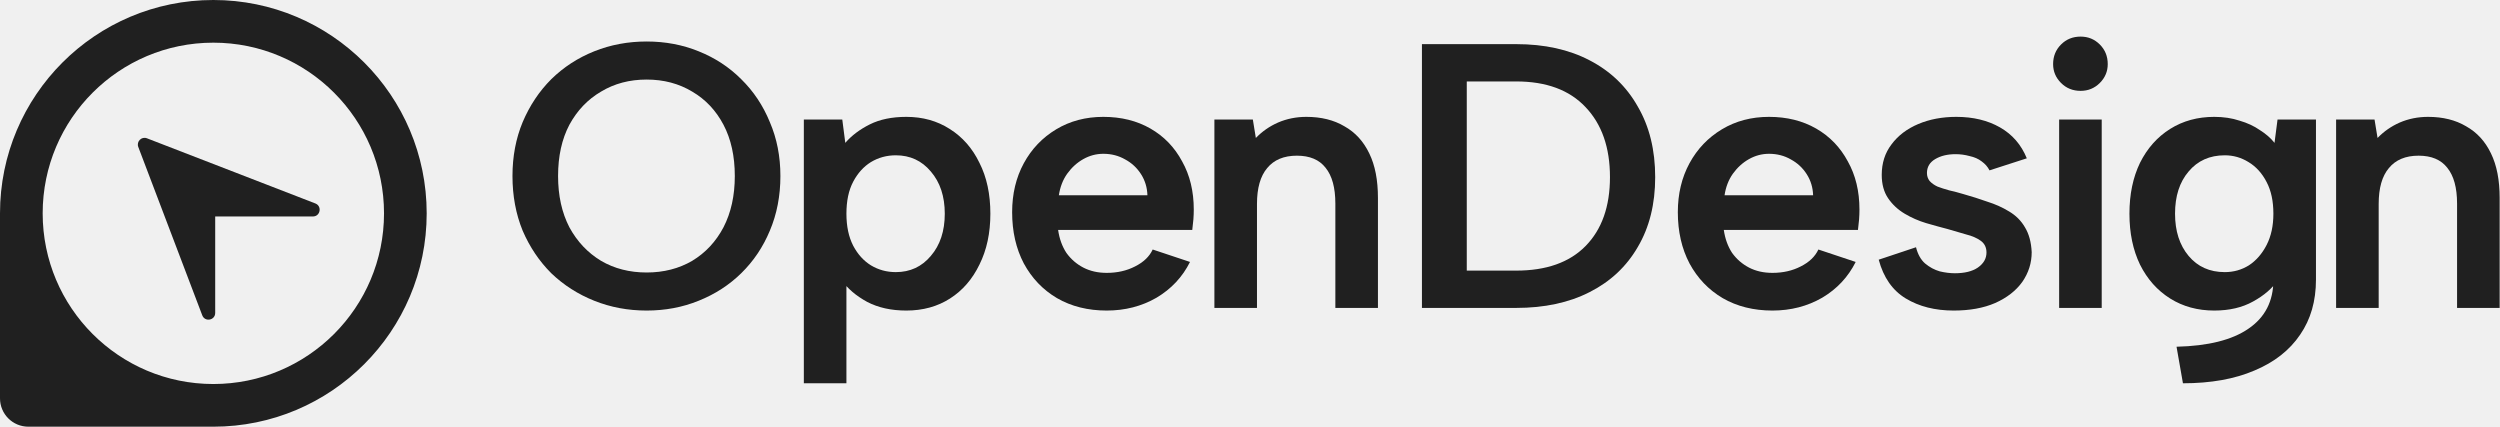
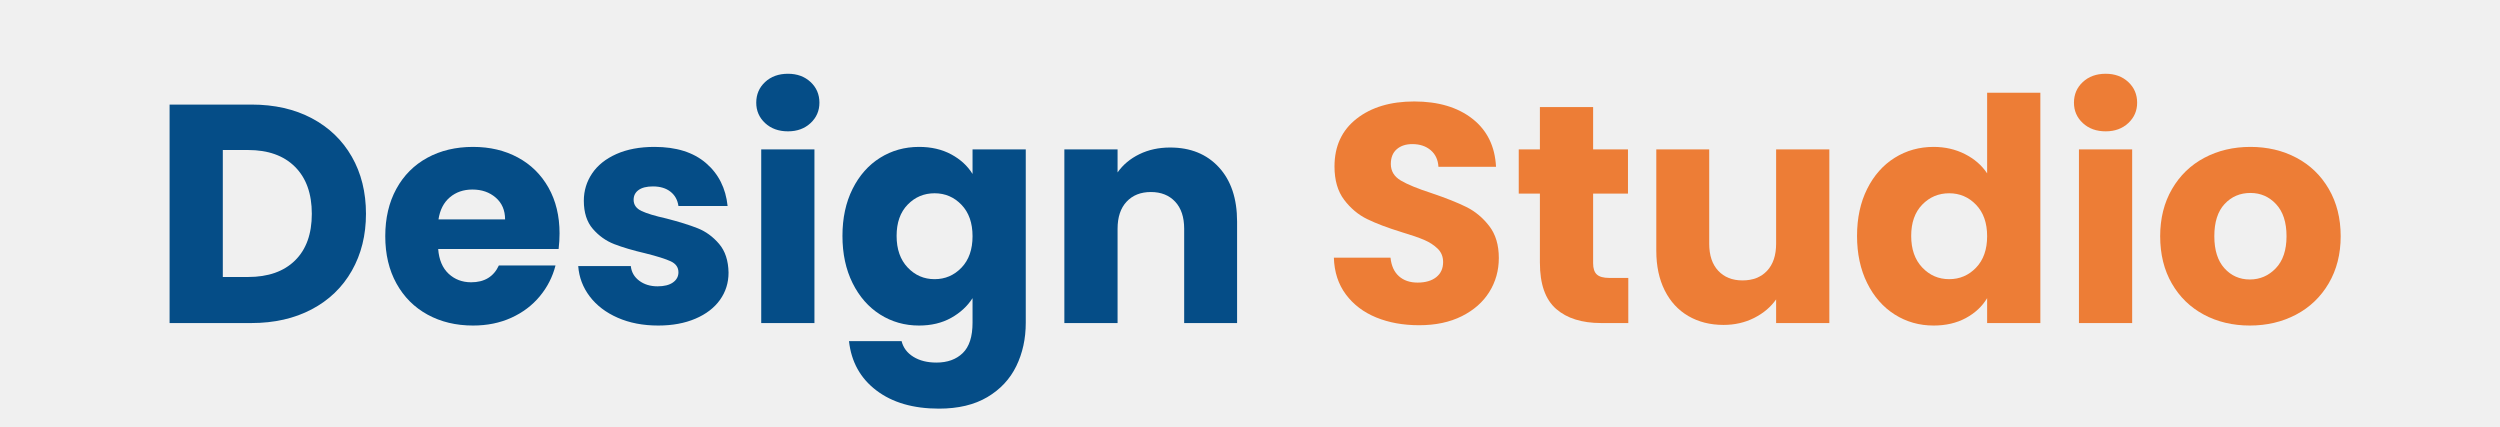
- <svg xmlns="http://www.w3.org/2000/svg" width="1705" height="291" viewBox="0 0 1705 291" fill="none">
-   <g clip-path="url(#clip0_1031_1503)">
-     <path d="M1034.01 30.1C1053.37 30.1 1070.08 33.784 1084.13 41.151C1098.35 48.518 1109.31 59.055 1117.02 72.762C1124.9 86.297 1128.84 102.317 1128.84 120.821C1128.84 139.154 1124.9 155.002 1117.02 168.366C1109.31 181.73 1098.35 192.01 1084.13 199.206C1070.08 206.402 1053.37 210 1034.01 210H969.761V30.1H1034.01ZM1034.01 184.557C1054.57 184.557 1070.33 178.989 1081.3 167.852C1092.44 156.544 1098 140.867 1098 120.821C1098 100.604 1092.44 84.67 1081.3 73.019C1070.33 61.368 1054.57 55.543 1034.01 55.543H1000.34V184.557H1034.01Z" fill="#202020" />
-     <path d="M1208.79 211.799C1195.94 211.799 1184.63 208.972 1174.86 203.318C1165.27 197.664 1157.73 189.783 1152.25 179.674C1146.94 169.565 1144.28 157.915 1144.28 144.722C1144.28 132.215 1146.94 121.078 1152.25 111.312C1157.56 101.546 1164.93 93.836 1174.35 88.182C1183.77 82.528 1194.48 79.701 1206.47 79.701C1218.64 79.701 1229.35 82.357 1238.6 87.668C1247.85 92.979 1255.05 100.432 1260.19 110.027C1265.5 119.45 1268.15 130.416 1268.15 142.923C1268.15 144.979 1268.07 147.206 1267.9 149.605C1267.73 151.832 1267.47 154.231 1267.13 156.801H1175.63C1176.49 162.798 1178.38 168.023 1181.29 172.478C1184.37 176.761 1188.23 180.102 1192.85 182.501C1197.48 184.9 1202.79 186.099 1208.79 186.099C1215.98 186.099 1222.41 184.643 1228.06 181.73C1233.89 178.817 1237.91 174.962 1240.14 170.165L1265.58 178.646C1260.44 188.926 1252.82 197.064 1242.71 203.061C1232.6 208.886 1221.29 211.799 1208.79 211.799ZM1236.54 133.157C1236.37 127.846 1234.92 123.048 1232.17 118.765C1229.43 114.482 1225.83 111.141 1221.38 108.742C1216.93 106.172 1211.96 104.887 1206.47 104.887C1201.68 104.887 1197.14 106.086 1192.85 108.485C1188.57 110.884 1184.89 114.225 1181.8 118.508C1178.89 122.62 1177 127.503 1176.15 133.157H1236.54Z" fill="#202020" />
-     <path d="M1306.72 168.623C1307.92 173.42 1309.98 177.104 1312.89 179.674C1315.97 182.244 1319.32 184.043 1322.91 185.071C1326.51 185.928 1329.94 186.356 1333.19 186.356C1339.88 186.356 1345.1 185.071 1348.87 182.501C1352.81 179.76 1354.78 176.333 1354.78 172.221C1354.78 168.794 1353.5 166.139 1350.93 164.254C1348.36 162.369 1345.02 160.913 1340.9 159.885C1336.96 158.686 1332.85 157.486 1328.57 156.287C1323.94 155.088 1318.97 153.717 1313.66 152.175C1308.52 150.633 1303.64 148.491 1299.01 145.75C1294.39 143.009 1290.62 139.496 1287.7 135.213C1284.79 130.93 1283.34 125.618 1283.34 119.279C1283.34 111.226 1285.56 104.287 1290.02 98.462C1294.47 92.465 1300.55 87.839 1308.26 84.584C1315.97 81.329 1324.63 79.701 1334.22 79.701C1345.7 79.701 1355.64 82.1 1364.03 86.897C1372.43 91.694 1378.51 98.719 1382.28 107.971L1356.84 116.195C1355.64 113.796 1353.84 111.74 1351.44 110.027C1349.21 108.314 1346.47 107.114 1343.22 106.429C1340.13 105.572 1336.96 105.144 1333.71 105.144C1328.23 105.144 1323.6 106.258 1319.83 108.485C1316.06 110.712 1314.18 113.882 1314.18 117.994C1314.18 120.05 1314.78 121.849 1315.97 123.391C1317.35 124.933 1319.14 126.218 1321.37 127.246C1323.6 128.103 1326.25 128.959 1329.34 129.816C1332.42 130.501 1335.68 131.358 1339.1 132.386C1344.59 133.928 1349.98 135.641 1355.3 137.526C1360.78 139.239 1365.75 141.467 1370.2 144.208C1374.83 146.949 1378.43 150.547 1381 155.002C1383.74 159.457 1385.28 165.111 1385.62 171.964C1385.62 179.331 1383.48 186.099 1379.2 192.267C1374.91 198.264 1368.75 203.061 1360.69 206.659C1352.81 210.086 1343.39 211.799 1332.42 211.799C1319.74 211.799 1308.86 209.058 1299.78 203.575C1290.7 198.092 1284.54 189.269 1281.28 177.104L1306.72 168.623Z" fill="#202020" />
-     <path d="M1553.28 81.5H1579.49V190.725C1579.49 205.288 1575.9 217.796 1568.7 228.247C1561.5 238.87 1551.14 247.008 1537.6 252.662C1524.07 258.487 1507.79 261.4 1488.77 261.4L1484.4 236.471C1505.99 235.957 1522.36 231.845 1533.49 224.135C1544.8 216.425 1550.45 205.374 1550.45 190.982V190.725H1553.79C1549.85 196.55 1544.11 201.519 1536.58 205.631C1529.21 209.743 1520.38 211.799 1510.1 211.799C1498.8 211.799 1488.77 209.058 1480.04 203.575C1471.3 198.092 1464.44 190.382 1459.48 180.445C1454.68 170.508 1452.28 158.943 1452.28 145.75C1452.28 132.557 1454.68 120.992 1459.48 111.055C1464.44 101.118 1471.3 93.408 1480.04 87.925C1488.77 82.442 1498.8 79.701 1510.1 79.701C1516.44 79.701 1522.18 80.558 1527.32 82.271C1532.64 83.813 1537.26 85.955 1541.2 88.696C1545.31 91.266 1548.65 94.179 1551.22 97.434L1553.28 81.5ZM1483.38 145.75C1483.38 157.572 1486.46 167.167 1492.63 174.534C1498.8 181.901 1507.02 185.585 1517.3 185.585C1523.3 185.585 1528.78 184.043 1533.75 180.959C1538.72 177.704 1542.74 173.078 1545.83 167.081C1548.91 161.084 1550.45 153.974 1550.45 145.75C1550.45 137.183 1548.91 129.987 1545.83 124.162C1542.74 118.165 1538.63 113.625 1533.49 110.541C1528.52 107.457 1523.13 105.915 1517.3 105.915C1507.02 105.915 1498.8 109.599 1492.63 116.966C1486.46 124.162 1483.38 133.757 1483.38 145.75Z" fill="#202020" />
-     <path d="M1404.33 81.5H1433.37V210H1404.33V81.5ZM1418.98 61.968C1413.67 61.968 1409.21 60.169 1405.62 56.571C1402.02 52.973 1400.22 48.69 1400.22 43.721C1400.22 38.41 1402.02 33.955 1405.62 30.357C1409.21 26.759 1413.67 24.96 1418.98 24.96C1424.12 24.96 1428.49 26.759 1432.09 30.357C1435.68 33.955 1437.48 38.41 1437.48 43.721C1437.48 48.69 1435.68 52.973 1432.09 56.571C1428.49 60.169 1424.12 61.968 1418.98 61.968Z" fill="#202020" />
-     <path d="M1593.22 81.5H1619.43L1621.49 94.093C1625.77 89.638 1630.83 86.126 1636.65 83.556C1642.65 80.986 1649.07 79.701 1655.93 79.701C1666.04 79.701 1674.69 81.843 1681.88 86.126C1689.25 90.238 1694.91 96.406 1698.85 104.63C1702.79 112.683 1704.76 122.791 1704.76 134.956V210H1675.72V138.811C1675.72 128.017 1673.49 119.879 1669.03 114.396C1664.75 108.913 1658.24 106.172 1649.5 106.172C1640.59 106.172 1633.82 108.999 1629.2 114.653C1624.57 120.136 1622.26 128.274 1622.26 139.068V210H1593.22V81.5Z" fill="#202020" />
-     <path d="M441.001 211.799C428.322 211.799 416.414 209.571 405.278 205.117C394.141 200.662 384.375 194.408 375.98 186.356C367.756 178.132 361.245 168.451 356.448 157.315C351.822 146.007 349.509 133.585 349.509 120.05C349.509 106.686 351.822 94.435 356.448 83.299C361.245 71.991 367.756 62.225 375.98 54.001C384.375 45.777 394.141 39.437 405.278 34.983C416.414 30.528 428.322 28.301 441.001 28.301C453.679 28.301 465.501 30.528 476.467 34.983C487.603 39.437 497.284 45.777 505.508 54.001C513.903 62.225 520.414 71.991 525.04 83.299C529.837 94.435 532.236 106.686 532.236 120.05C532.236 133.585 529.837 146.007 525.04 157.315C520.414 168.451 513.903 178.132 505.508 186.356C497.284 194.408 487.603 200.662 476.467 205.117C465.501 209.571 453.679 211.799 441.001 211.799ZM441.001 185.842C452.651 185.842 463.017 183.186 472.098 177.875C481.178 172.392 488.289 164.768 493.429 155.002C498.569 145.064 501.139 133.414 501.139 120.05C501.139 106.514 498.569 94.864 493.429 85.098C488.289 75.332 481.178 67.793 472.098 62.482C463.017 56.999 452.651 54.258 441.001 54.258C429.35 54.258 418.984 56.999 409.904 62.482C400.823 67.793 393.627 75.332 388.316 85.098C383.176 94.864 380.606 106.514 380.606 120.05C380.606 133.414 383.176 145.064 388.316 155.002C393.627 164.768 400.823 172.392 409.904 177.875C418.984 183.186 429.35 185.842 441.001 185.842Z" fill="#202020" />
-     <path d="M754.787 211.799C741.937 211.799 730.629 208.972 720.863 203.318C711.268 197.664 703.729 189.782 698.247 179.674C692.935 169.565 690.28 157.914 690.28 144.722C690.28 132.214 692.935 121.078 698.247 111.312C703.558 101.546 710.925 93.836 720.349 88.182C729.772 82.528 740.48 79.701 752.474 79.701C764.638 79.701 775.347 82.356 784.599 87.668C793.851 92.979 801.047 100.432 806.187 110.027C811.498 119.45 814.154 130.415 814.154 142.923C814.154 144.979 814.068 147.206 813.897 149.605C813.725 151.832 813.469 154.231 813.126 156.801H721.634C722.49 162.797 724.375 168.023 727.288 172.478C730.372 176.761 734.227 180.102 738.853 182.501C743.479 184.899 748.79 186.099 754.787 186.099C761.983 186.099 768.408 184.642 774.062 181.73C779.887 178.817 783.913 174.962 786.141 170.165L811.584 178.646C806.444 188.926 798.819 197.064 788.711 203.061C778.602 208.886 767.294 211.799 754.787 211.799ZM782.543 133.157C782.371 127.845 780.915 123.048 778.174 118.765C775.432 114.481 771.835 111.14 767.38 108.742C762.925 106.172 757.956 104.887 752.474 104.887C747.676 104.887 743.136 106.086 738.853 108.485C734.569 110.883 730.886 114.224 727.802 118.508C724.889 122.62 723.004 127.503 722.148 133.157H782.543Z" fill="#202020" />
-     <path d="M828.219 81.5H854.433L856.489 94.093C860.772 89.638 865.826 86.126 871.652 83.556C877.648 80.986 884.073 79.701 890.927 79.701C901.035 79.701 909.688 81.842 916.884 86.126C924.251 90.238 929.905 96.406 933.846 104.63C937.786 112.682 939.757 122.791 939.757 134.956V210H910.716V138.811C910.716 128.017 908.488 119.878 904.034 114.396C899.75 108.913 893.24 106.172 884.502 106.172C875.592 106.172 868.825 108.999 864.199 114.653C859.573 120.135 857.26 128.274 857.26 139.068V210H828.219V81.5Z" fill="#202020" />
-     <path d="M573.919 190.982L577.26 190.211V261.4H548.219V81.5H574.433L576.489 97.434C580.772 92.465 586.34 88.267 593.194 84.841C600.047 81.414 608.357 79.701 618.123 79.701C629.259 79.701 639.111 82.442 647.678 87.925C656.416 93.407 663.183 101.117 667.981 111.055C672.949 120.821 675.434 132.386 675.434 145.75C675.434 158.942 672.949 170.507 667.981 180.445C663.183 190.382 656.501 198.092 647.935 203.575C639.368 209.057 629.431 211.799 618.123 211.799C607.843 211.799 598.933 209.828 591.395 205.888C583.856 201.776 578.031 196.807 573.919 190.982ZM644.337 145.75C644.337 133.928 641.167 124.333 634.828 116.966C628.66 109.598 620.693 105.915 610.927 105.915C604.759 105.915 599.105 107.457 593.965 110.541C588.996 113.625 584.97 118.079 581.886 123.905C578.802 129.73 577.26 137.012 577.26 145.75C577.26 154.316 578.802 161.598 581.886 167.595C584.97 173.42 588.996 177.875 593.965 180.959C599.105 184.043 604.759 185.585 610.927 185.585C620.693 185.585 628.66 181.901 634.828 174.534C641.167 167.166 644.337 157.572 644.337 145.75Z" fill="#202020" />
-     <path fill-rule="evenodd" clip-rule="evenodd" d="M145.5 0C225.857 0 291 65.143 291 145.5C291 225.857 225.857 291 145.5 291H19.358C8.644 291 0.001 282.358 0.001 271.644C0 239.193 1.50624e-09 174.523 0 145.5C0 65.143 65.143 5.2069e-06 145.5 0ZM145.501 29.1C81.215 29.1 29.1 81.215 29.1 145.501C29.101 209.786 81.215 261.9 145.501 261.9C209.786 261.9 261.9 209.786 261.9 145.501C261.9 81.215 209.786 29.1 145.501 29.1Z" fill="#202020" />
-     <path d="M137.934 215.04L94.312 100.247C92.9 96.532 96.529 92.889 100.219 94.317L215.067 138.749C219.793 140.578 218.491 147.633 213.427 147.633H146.769V213.4C146.769 218.499 139.744 219.804 137.934 215.04Z" fill="#202020" />
-   </g>
-   <defs>
-     <clipPath id="clip0_1031_1503">
-       <rect width="1705" height="291" fill="white" />
-     </clipPath>
-   </defs>
+ <svg xmlns="http://www.w3.org/2000/svg" width="1705" height="291" viewBox="0 0 1705 291" fill="none" role="img" aria-label="Design Studio">
+   <path transform="translate(102.500 220.320) scale(0.212254 -0.212254)" fill="#054d87" d="M693 351Q693 248 647.5 168.0Q602 88 518.5 44.0Q435 0 325 0H62V702H325Q436 702 519.0 658.0Q602 614 647.5 534.5Q693 455 693 351ZM519 351Q519 448 465.0 502.0Q411 556 314 556H233V148H314Q411 148 465.0 201.0Q519 254 519 351Z" />
+   <path transform="translate(256.809 220.320) scale(0.212254 -0.212254)" fill="#054d87" d="M585 238H198Q202 186 231.5 158.5Q261 131 304 131Q368 131 393 185H575Q561 130 524.5 86.0Q488 42 433.0 17.0Q378 -8 310 -8Q228 -8 164.0 27.0Q100 62 64.0 127.0Q28 192 28 279Q28 366 63.5 431.0Q99 496 163.0 531.0Q227 566 310 566Q391 566 454.0 532.0Q517 498 552.5 435.0Q588 372 588 288Q588 264 585 238ZM413 333Q413 377 383.0 403.0Q353 429 308 429Q265 429 235.5 404.0Q206 379 199 333Z" />
+   <path transform="translate(387.557 220.320) scale(0.212254 -0.212254)" fill="#054d87" d="M32 183H201Q204 154 228.0 136.0Q252 118 287 118Q319 118 336.5 130.5Q354 143 354 163Q354 187 329.0 198.5Q304 210 248 224Q188 238 148.0 253.5Q108 269 79.0 302.5Q50 336 50 393Q50 441 76.5 480.5Q103 520 154.5 543.0Q206 566 277 566Q382 566 442.5 514.0Q503 462 512 376H354Q350 405 328.5 422.0Q307 439 272 439Q242 439 226.0 427.5Q210 416 210 396Q210 372 235.5 360.0Q261 348 315 336Q377 320 416.0 304.5Q455 289 484.5 254.5Q514 220 515 162Q515 113 487.5 74.5Q460 36 408.5 14.0Q357 -8 289 -8Q216 -8 159.0 17.0Q102 42 69.0 85.5Q36 129 32 183Z" />
+   <path transform="translate(505.995 220.320) scale(0.212254 -0.212254)" fill="#054d87" d="M46 708Q46 748 74.5 774.5Q103 801 148 801Q192 801 220.5 774.5Q249 748 249 708Q249 669 220.5 642.5Q192 616 148 616Q103 616 74.5 642.5Q46 669 46 708ZM233 558V0H62V558Z" />
+   <path transform="translate(568.610 220.320) scale(0.212254 -0.212254)" fill="#054d87" d="M446 479V558H617V1Q617 -76 586.5 -138.5Q556 -201 493.5 -238.0Q431 -275 338 -275Q214 -275 137.0 -216.5Q60 -158 49 -58H218Q226 -90 256.0 -108.5Q286 -127 330 -127Q383 -127 414.5 -96.5Q446 -66 446 1V80Q421 41 377.0 16.5Q333 -8 274 -8Q205 -8 149.0 27.5Q93 63 60.5 128.5Q28 194 28 280Q28 366 60.5 431.0Q93 496 149.0 531.0Q205 566 274 566Q333 566 377.5 542.0Q422 518 446 479ZM324 417Q273 417 237.5 380.5Q202 344 202 280Q202 216 237.5 178.5Q273 141 324 141Q375 141 410.5 178.0Q446 215 446 279Q446 343 410.5 380.0Q375 417 324 417Z" />
+   <path transform="translate(712.731 220.320) scale(0.212254 -0.212254)" fill="#054d87" d="M617 326V0H447V303Q447 359 418.0 390.0Q389 421 340 421Q291 421 262.0 390.0Q233 359 233 303V0H62V558H233V484Q259 521 303.0 542.5Q347 564 402 564Q500 564 558.5 500.5Q617 437 617 326Z" />
+   <path transform="translate(900.788 220.320) scale(0.212254 -0.212254)" fill="#ed7d36" d="M42 210H224Q228 171 251.0 150.5Q274 130 311 130Q349 130 371.0 147.5Q393 165 393 196Q393 222 375.5 239.0Q358 256 332.5 267.0Q307 278 260 292Q192 313 149.0 334.0Q106 355 75.0 396.0Q44 437 44 503Q44 601 115.0 656.5Q186 712 300 712Q416 712 487.0 656.5Q558 601 563 502H378Q376 536 353.0 555.5Q330 575 294 575Q263 575 244.0 558.5Q225 542 225 511Q225 477 257.0 458.0Q289 439 357 417Q425 394 467.5 373.0Q510 352 541.0 312.0Q572 272 572 209Q572 149 541.5 100.0Q511 51 453.0 22.0Q395 -7 316 -7Q239 -7 178.0 18.0Q117 43 80.5 92.0Q44 141 42 210Z" />
+   <path transform="translate(1031.324 220.320) scale(0.212254 -0.212254)" fill="#ed7d36" d="M373 145V0H286Q193 0 141.0 45.5Q89 91 89 194V416H21V558H89V694H260V558H372V416H260V192Q260 167 272.0 156.0Q284 145 312 145Z" />
+   <path transform="translate(1117.499 220.320) scale(0.212254 -0.212254)" fill="#ed7d36" d="M613 558V0H442V76Q416 39 371.5 16.5Q327 -6 273 -6Q209 -6 160.0 22.5Q111 51 84.0 105.0Q57 159 57 232V558H227V255Q227 199 256.0 168.0Q285 137 334 137Q384 137 413.0 168.0Q442 199 442 255V558Z" />
+   <path transform="translate(1260.559 220.320) scale(0.212254 -0.212254)" fill="#ed7d36" d="M274 566Q329 566 374.5 543.0Q420 520 446 481V740H617V0H446V80Q422 40 377.5 16.0Q333 -8 274 -8Q205 -8 149.0 27.5Q93 63 60.5 128.5Q28 194 28 280Q28 366 60.5 431.0Q93 496 149.0 531.0Q205 566 274 566ZM324 417Q273 417 237.5 380.5Q202 344 202 280Q202 216 237.5 178.5Q273 141 324 141Q375 141 410.5 178.0Q446 215 446 279Q446 343 410.5 380.0Q375 417 324 417Z" />
+   <path transform="translate(1404.679 220.320) scale(0.212254 -0.212254)" fill="#ed7d36" d="M46 708Q46 748 74.5 774.5Q103 801 148 801Q192 801 220.5 774.5Q249 748 249 708Q249 669 220.5 642.5Q192 616 148 616Q103 616 74.5 642.5Q46 669 46 708ZM233 558V0H62V558Z" />
+   <path transform="translate(1467.294 220.320) scale(0.212254 -0.212254)" fill="#ed7d36" d="M28 279Q28 365 66.0 430.5Q104 496 170.0 531.0Q236 566 318 566Q400 566 466.0 531.0Q532 496 570.0 430.5Q608 365 608 279Q608 193 569.5 127.5Q531 62 464.5 27.0Q398 -8 316 -8Q234 -8 168.5 27.0Q103 62 65.5 127.0Q28 192 28 279ZM434 279Q434 346 400.5 382.0Q367 418 318 418Q268 418 235.0 382.5Q202 347 202 279Q202 212 234.5 176.0Q267 140 316 140Q365 140 399.5 176.0Q434 212 434 279Z" />
</svg>
